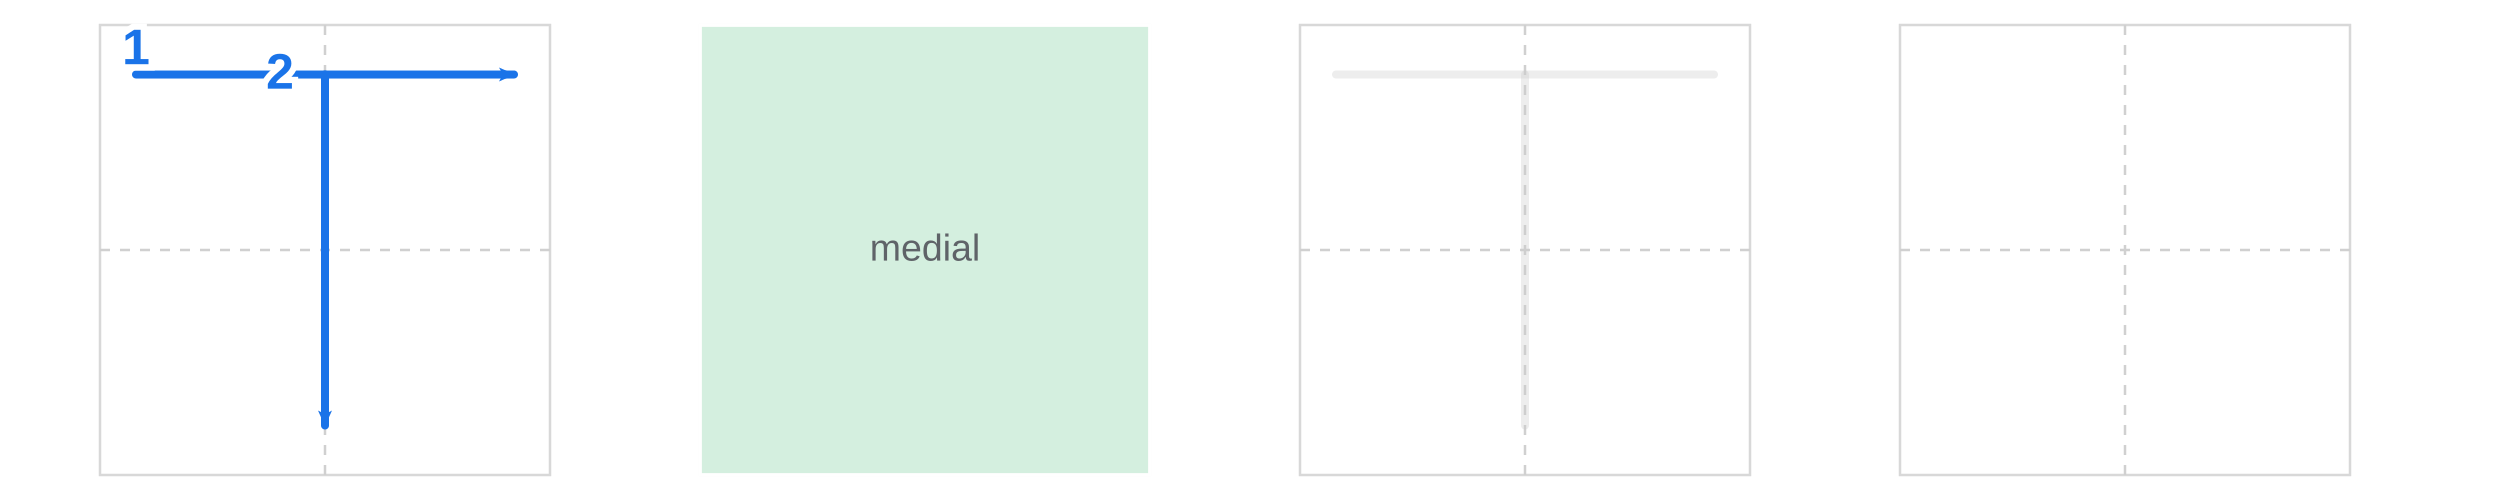
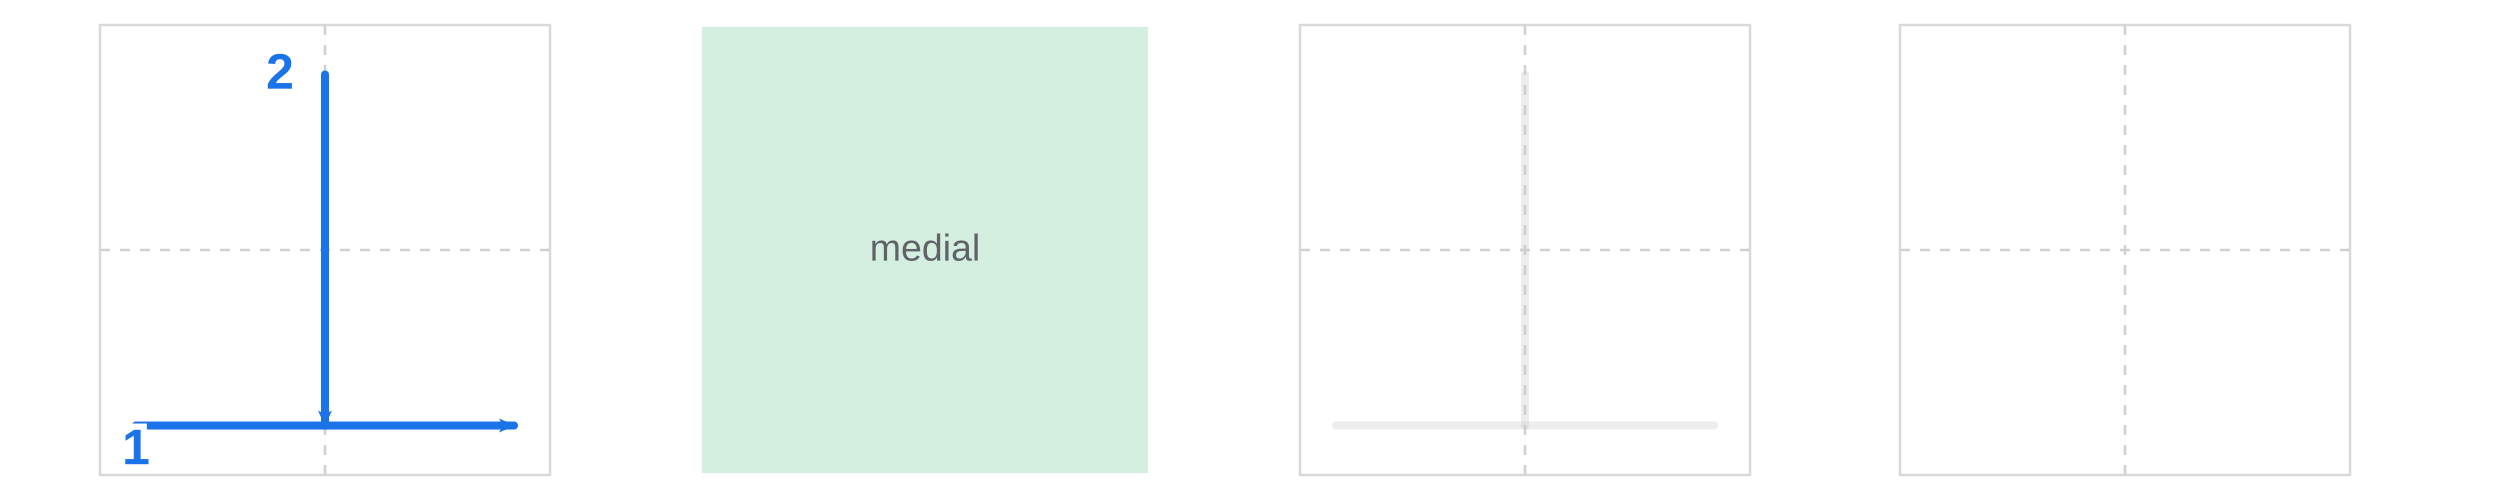
<svg xmlns="http://www.w3.org/2000/svg" width="1000" height="200" viewBox="0 0 1000 200">
  <rect x="0" y="0" width="1000" height="200" fill="#ffffff" />
  <defs>
    <marker id="arrow-init" viewBox="0 0 7 7" refX="6" refY="3.5" markerWidth="7" markerHeight="7" markerUnits="userSpaceOnUse" orient="auto">
      <path d="M0,0.7 L6.3,3.5 L0,6.3 L1.5,3.5 z" fill="#D93025" />
    </marker>
    <marker id="arrow-med" viewBox="0 0 7 7" refX="6" refY="3.5" markerWidth="7" markerHeight="7" markerUnits="userSpaceOnUse" orient="auto">
      <path d="M0,0.7 L6.3,3.5 L0,6.3 L1.5,3.5 z" fill="#1A73E8" />
    </marker>
    <marker id="arrow-fin" viewBox="0 0 7 7" refX="6" refY="3.5" markerWidth="7" markerHeight="7" markerUnits="userSpaceOnUse" orient="auto">
      <path d="M0,0.7 L6.3,3.5 L0,6.3 L1.5,3.5 z" fill="#1E8E3E" />
    </marker>
  </defs>
  <rect x="40" y="10" width="180" height="180" fill="#ffffff" stroke="#d8d8d8" stroke-width="1" />
  <line x1="130.0" y1="10" x2="130.0" y2="190" stroke="#d0d0d0" stroke-width="1" stroke-dasharray="4,4" />
  <line x1="40" y1="100.0" x2="220" y2="100.0" stroke="#d0d0d0" stroke-width="1" stroke-dasharray="4,4" />
-   <path d="M 54.40 29.80 L 205.60 29.80" fill="none" stroke="#1A73E8" stroke-width="3.2" stroke-linecap="round" stroke-linejoin="round" opacity="1.0" marker-end="url(#arrow-med)" />
-   <text x="54.40" y="20.00" font-family="Arial, sans-serif" font-size="20" font-weight="700" text-anchor="middle" dominant-baseline="middle" paint-order="stroke fill" stroke="#FFFFFF" stroke-width="5" fill="#1A73E8">1</text>
+   <path d="M 54.40 170.20 L 205.60 170.20" fill="none" stroke="#1A73E8" stroke-width="3.2" stroke-linecap="round" stroke-linejoin="round" opacity="1.0" marker-end="url(#arrow-med)" />
+   <text x="54.40" y="180.00" font-family="Arial, sans-serif" font-size="20" font-weight="700" text-anchor="middle" dominant-baseline="middle" paint-order="stroke fill" stroke="#FFFFFF" stroke-width="5" fill="#1A73E8">1</text>
  <path d="M 130.00 29.80 L 130.00 170.20" fill="none" stroke="#1A73E8" stroke-width="3.2" stroke-linecap="round" stroke-linejoin="round" opacity="1.0" marker-end="url(#arrow-med)" />
  <text x="112.00" y="29.80" font-family="Arial, sans-serif" font-size="20" font-weight="700" text-anchor="middle" dominant-baseline="middle" paint-order="stroke fill" stroke="#FFFFFF" stroke-width="5" fill="#1A73E8">2</text>
  <rect x="280" y="10" width="180" height="180" fill="#ffffff" stroke="#d8d8d8" stroke-width="1" />
  <rect x="280.00" y="10.00" width="180.00" height="180.00" fill="#D4EFDF" stroke="#ffffff" stroke-width="1.5" />
  <text x="370.00" y="100.00" font-family="Arial, sans-serif" font-size="15" text-anchor="middle" dominant-baseline="middle" fill="#5f6368">medial</text>
  <rect x="520" y="10" width="180" height="180" fill="#ffffff" stroke="#d8d8d8" stroke-width="1" />
  <line x1="610.0" y1="10" x2="610.0" y2="190" stroke="#d0d0d0" stroke-width="1" stroke-dasharray="4,4" />
  <line x1="520" y1="100.0" x2="700" y2="100.0" stroke="#d0d0d0" stroke-width="1" stroke-dasharray="4,4" />
-   <path d="M 534.40 29.80 L 685.60 29.80" fill="none" stroke="#CCCCCC" stroke-width="3.2" stroke-linecap="round" stroke-linejoin="round" opacity="0.35" />
+   <path d="M 534.40 170.20 L 685.60 170.20" fill="none" stroke="#CCCCCC" stroke-width="3.2" stroke-linecap="round" stroke-linejoin="round" opacity="0.35" />
  <path d="M 610.00 29.80 L 610.00 170.20" fill="none" stroke="#CCCCCC" stroke-width="3.2" stroke-linecap="round" stroke-linejoin="round" opacity="0.35" />
  <rect x="760" y="10" width="180" height="180" fill="#ffffff" stroke="#d8d8d8" stroke-width="1" />
  <line x1="850.0" y1="10" x2="850.0" y2="190" stroke="#d0d0d0" stroke-width="1" stroke-dasharray="4,4" />
  <line x1="760" y1="100.0" x2="940" y2="100.0" stroke="#d0d0d0" stroke-width="1" stroke-dasharray="4,4" />
</svg>
